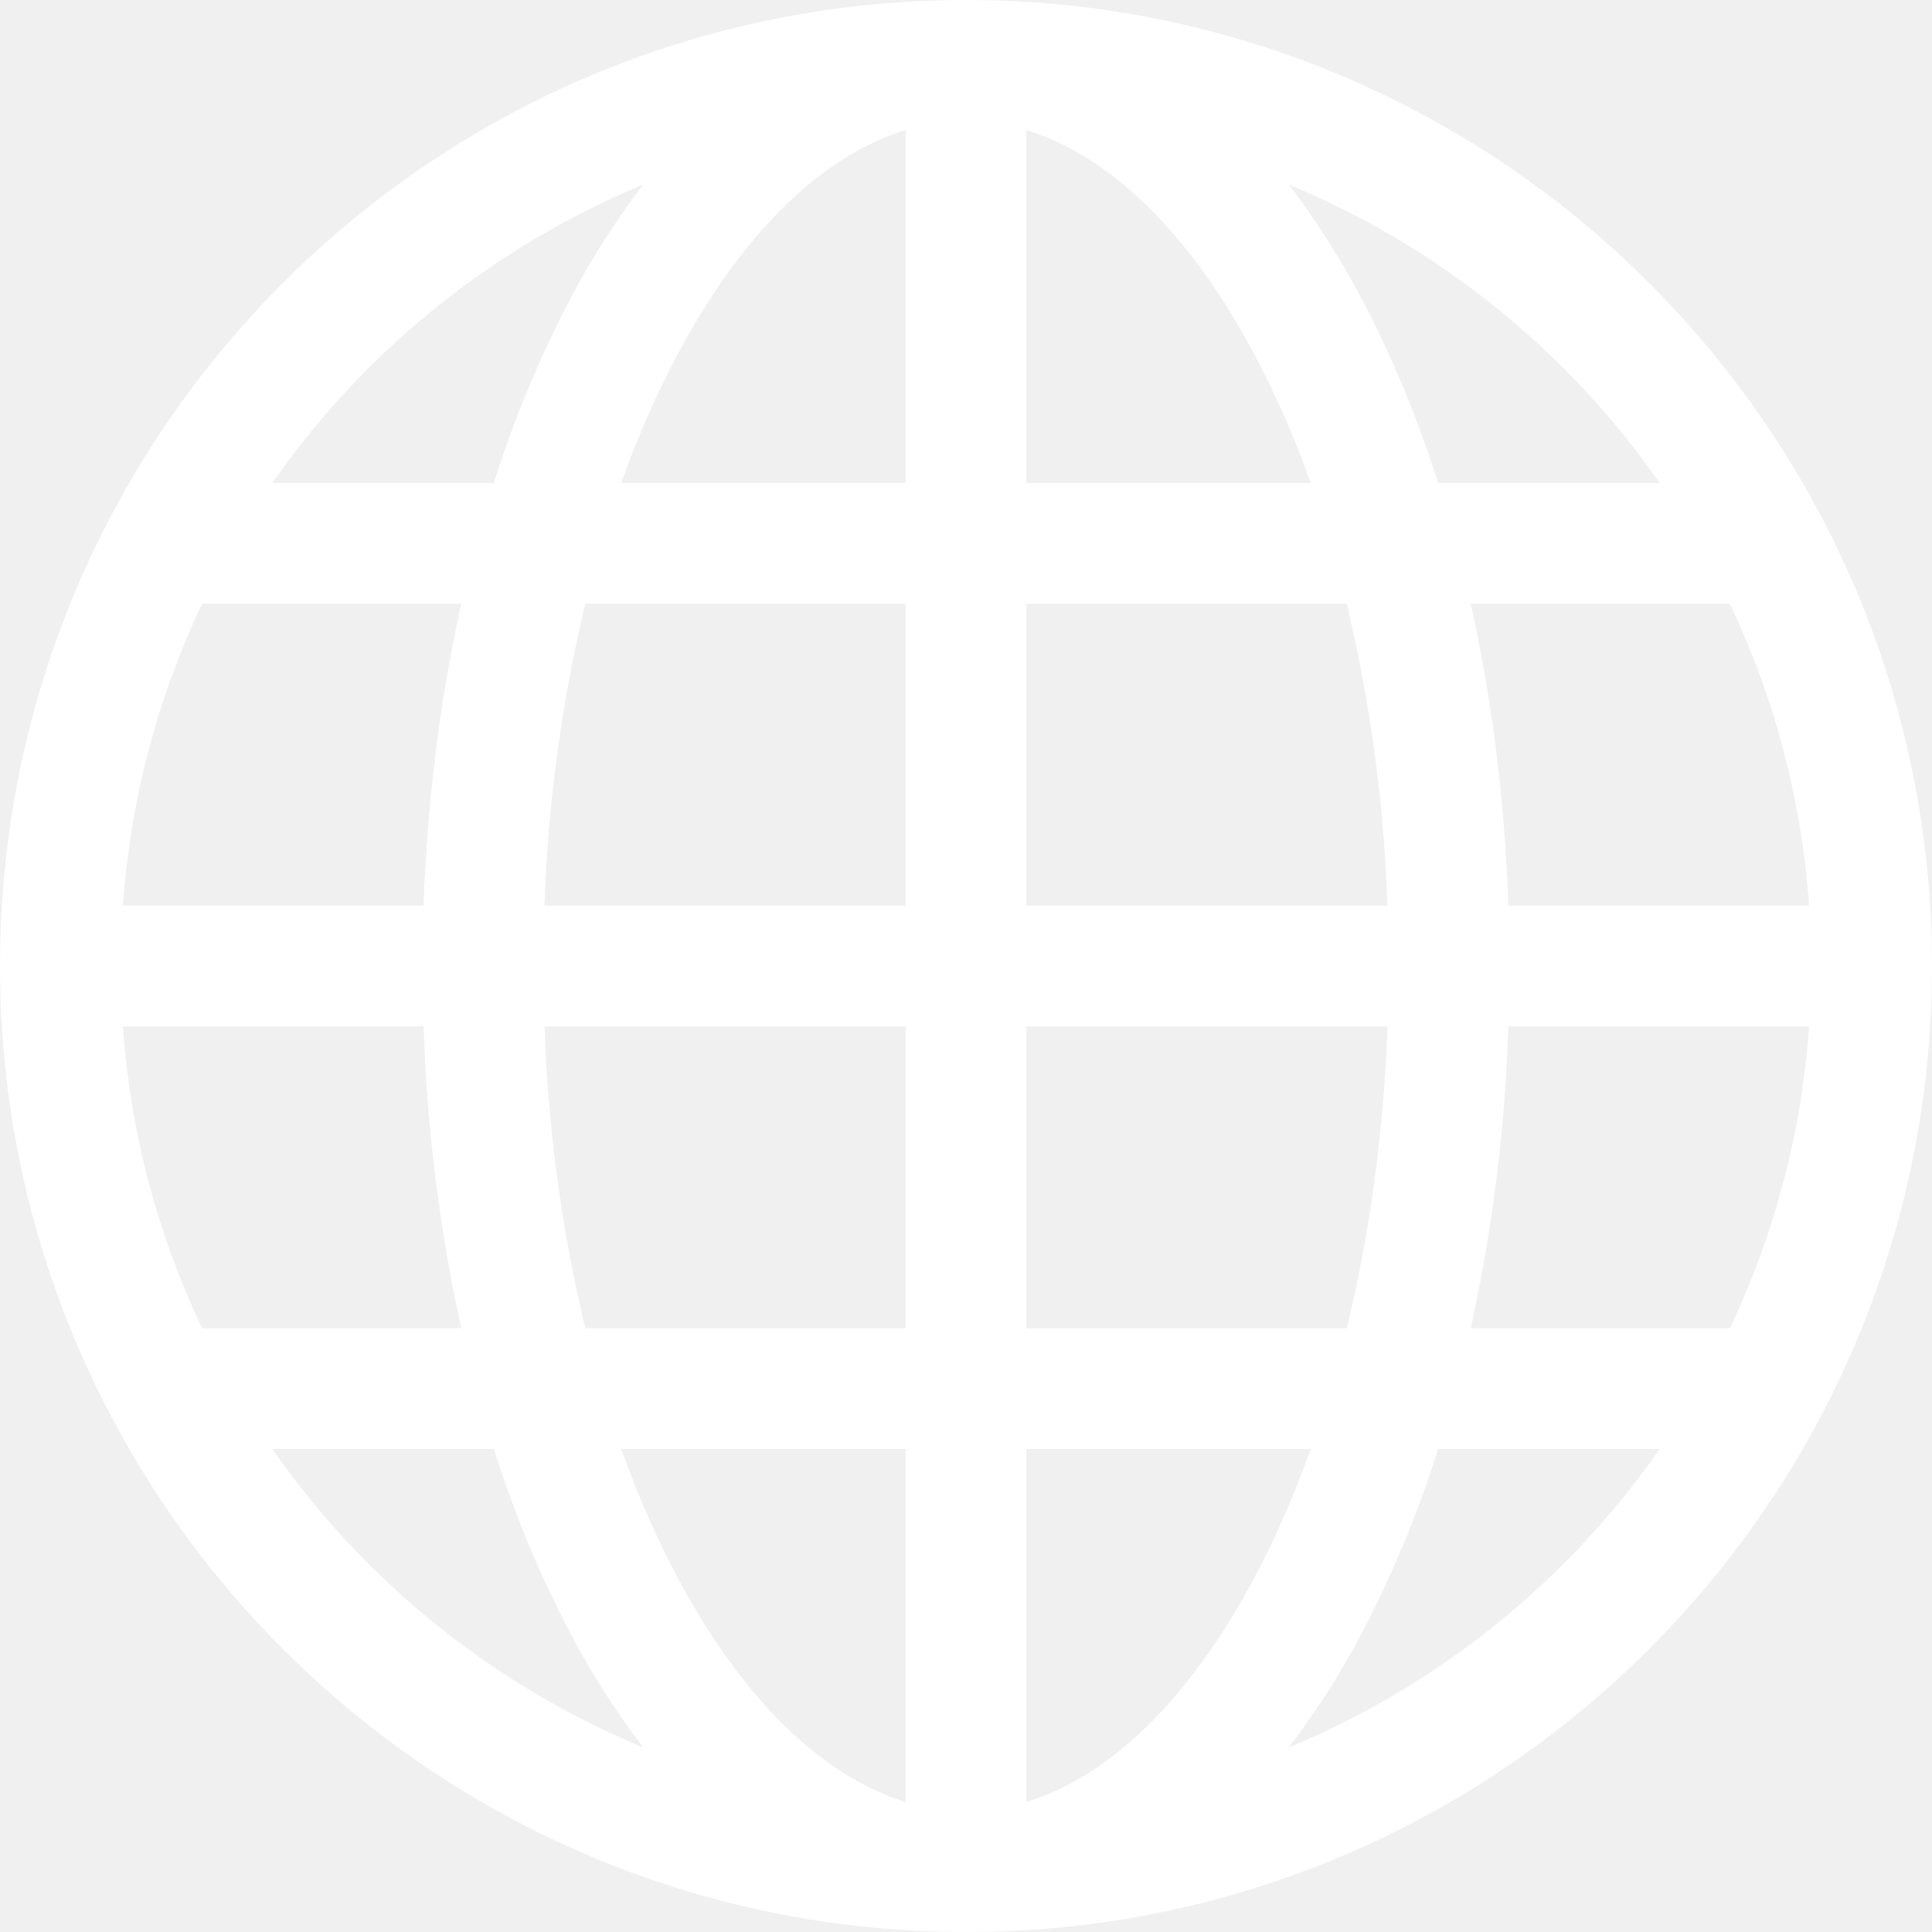
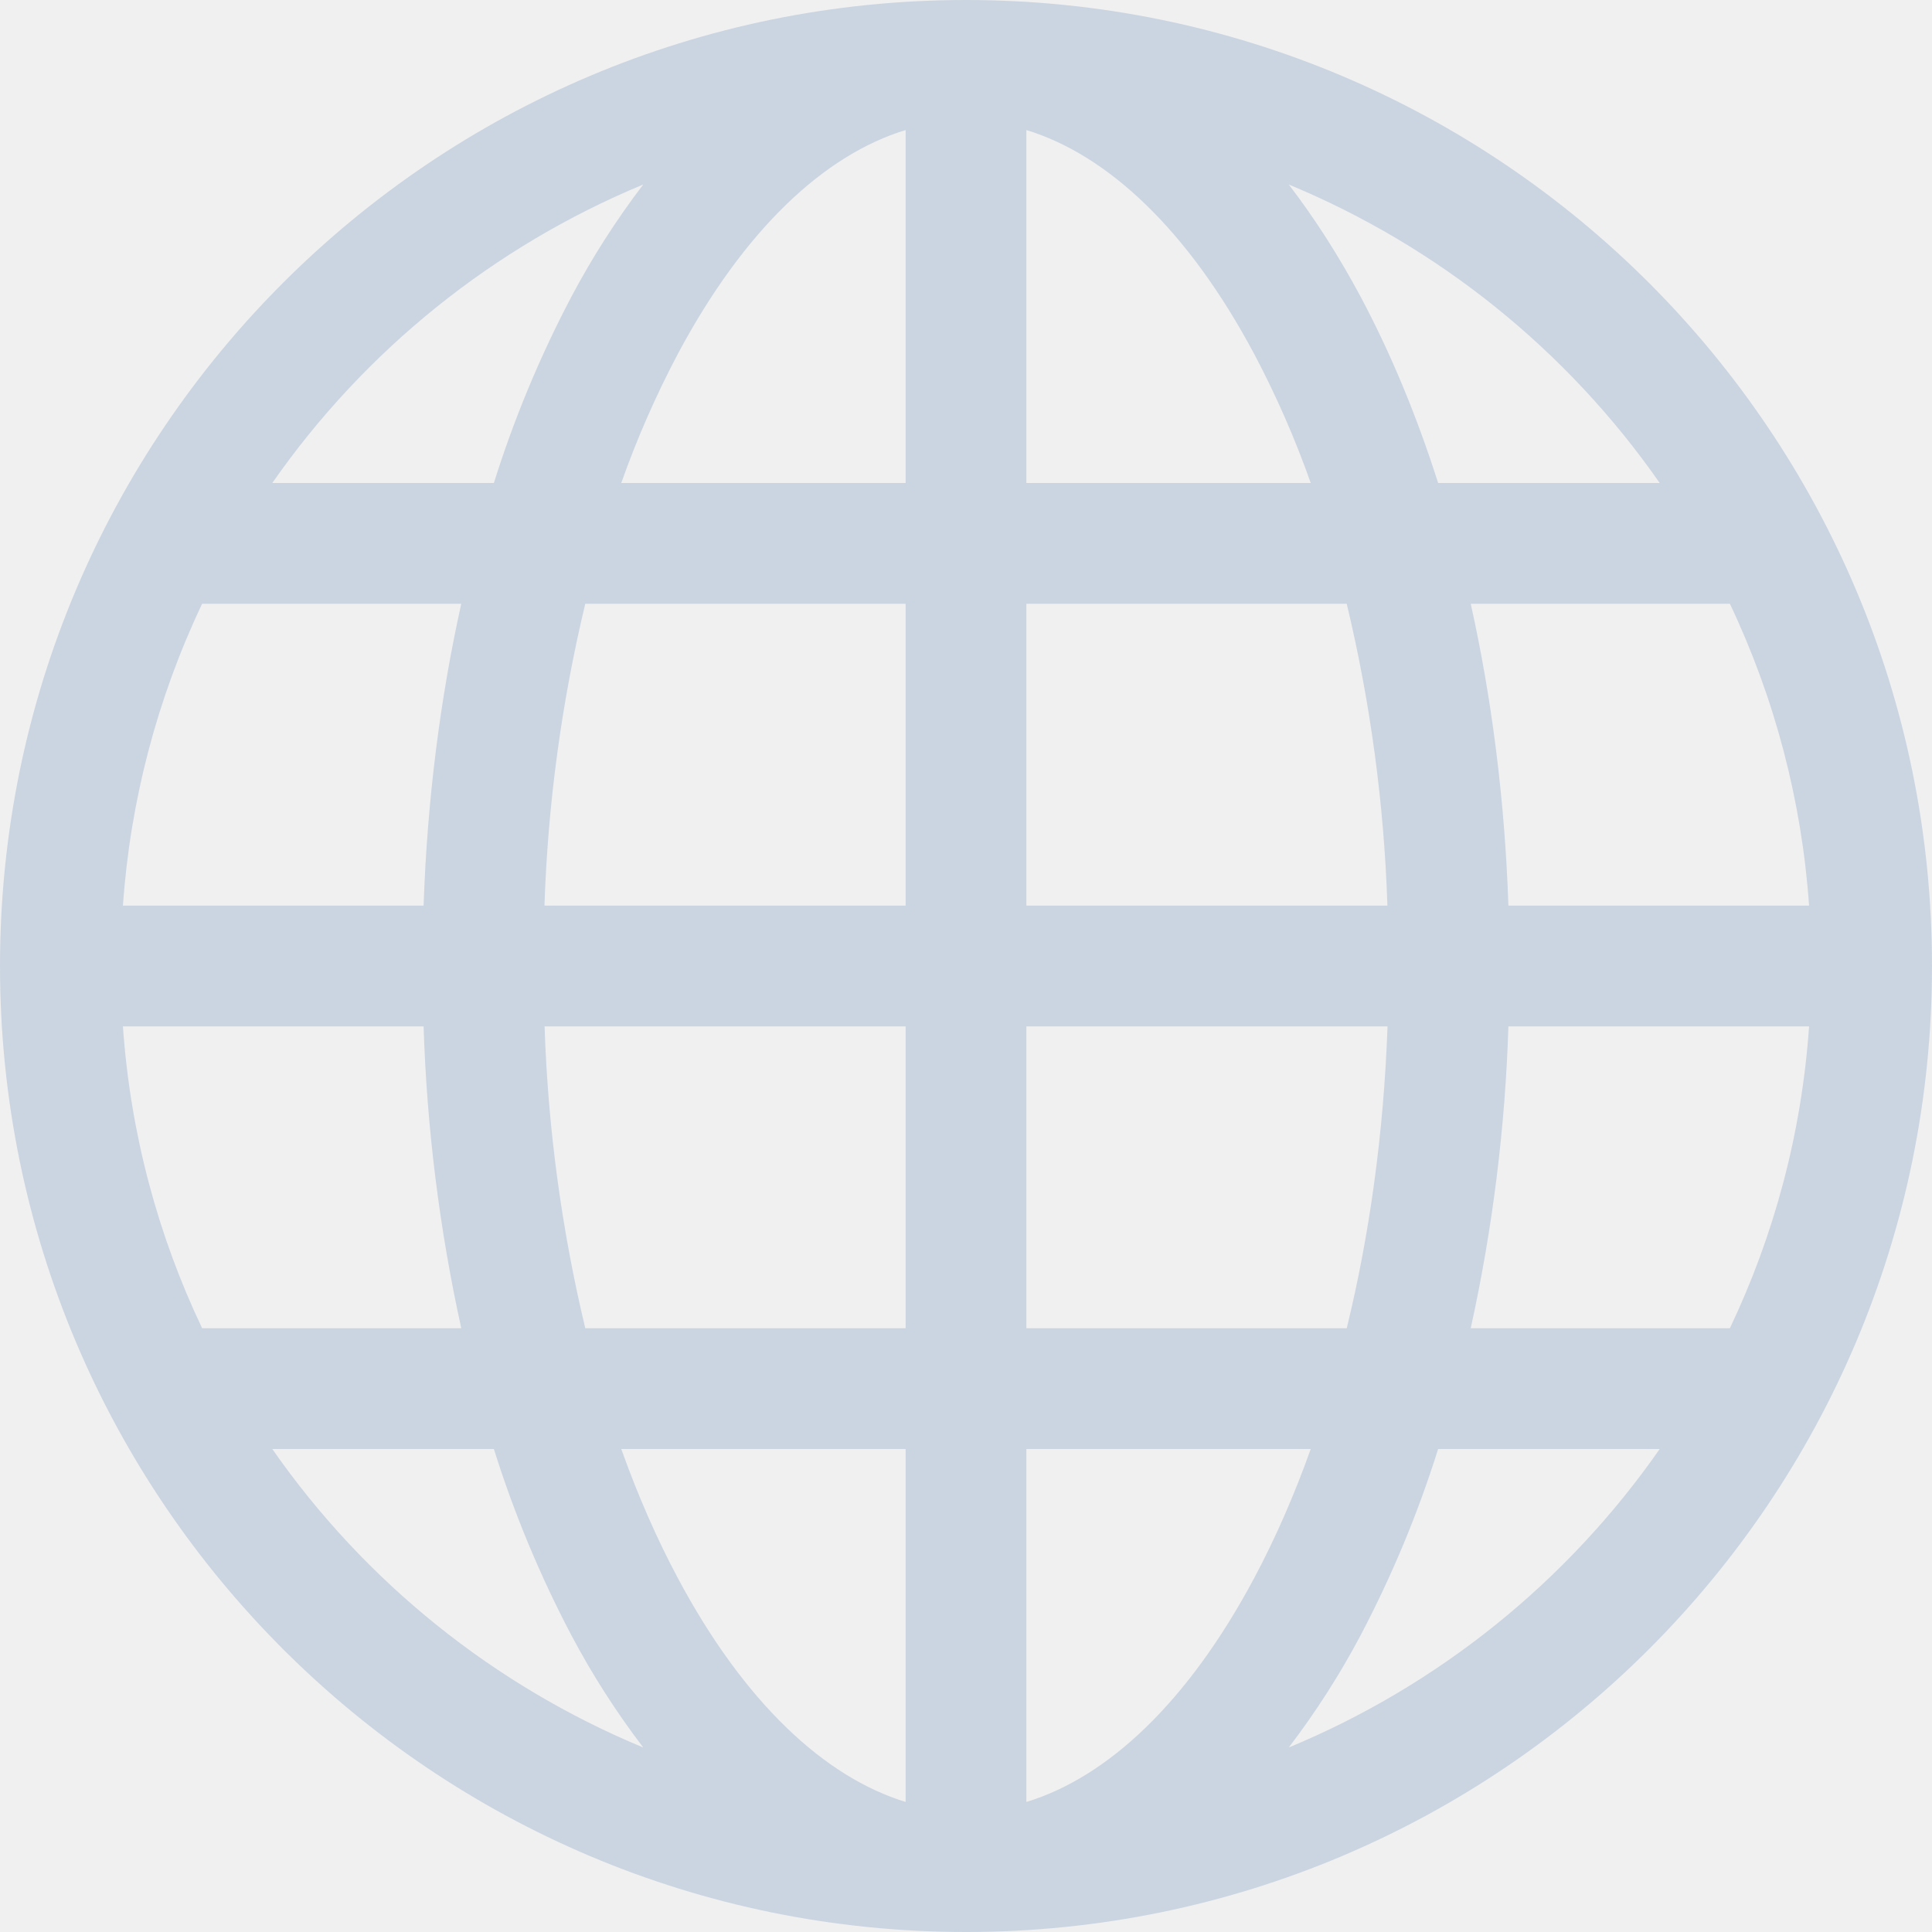
- <svg xmlns="http://www.w3.org/2000/svg" width="16" height="16" fill="#fff" class="bi bi-globe" viewBox="0 0 16 16">
+ <svg xmlns="http://www.w3.org/2000/svg" width="16" height="16" fill="#cbd5e1" class="bi bi-globe" viewBox="0 0 16 16">
  <path d="M0 8a8 8 0 1 1 16 0A8 8 0 0 1 0 8zm7.5-6.923c-.67.204-1.335.82-1.887 1.855A7.97 7.97 0 0 0 5.145 4H7.5V1.077zM4.09 4a9.267 9.267 0 0 1 .64-1.539 6.7 6.7 0 0 1 .597-.933A7.025 7.025 0 0 0 2.255 4H4.09zm-.582 3.5c.03-.877.138-1.718.312-2.5H1.674a6.958 6.958 0 0 0-.656 2.5h2.49zM4.847 5a12.5 12.5 0 0 0-.338 2.5H7.5V5H4.847zM8.5 5v2.5h2.99a12.495 12.495 0 0 0-.337-2.5H8.5zM4.51 8.5a12.5 12.5 0 0 0 .337 2.5H7.5V8.5H4.51zm3.99 0V11h2.653c.187-.765.306-1.608.338-2.5H8.5zM5.145 12c.138.386.295.744.468 1.068.552 1.035 1.218 1.65 1.887 1.855V12H5.145zm.182 2.472a6.696 6.696 0 0 1-.597-.933A9.268 9.268 0 0 1 4.09 12H2.255a7.024 7.024 0 0 0 3.072 2.472zM3.82 11a13.652 13.652 0 0 1-.312-2.5h-2.49c.062.89.291 1.733.656 2.5H3.82zm6.853 3.472A7.024 7.024 0 0 0 13.745 12H11.91a9.27 9.27 0 0 1-.64 1.539 6.688 6.688 0 0 1-.597.933zM8.5 12v2.923c.67-.204 1.335-.82 1.887-1.855.173-.324.33-.682.468-1.068H8.5zm3.68-1h2.146c.365-.767.594-1.61.656-2.5h-2.49a13.65 13.65 0 0 1-.312 2.5zm2.802-3.5a6.959 6.959 0 0 0-.656-2.5H12.18c.174.782.282 1.623.312 2.5h2.49zM11.27 2.461c.247.464.462.98.64 1.539h1.835a7.024 7.024 0 0 0-3.072-2.472c.218.284.418.598.597.933zM10.855 4a7.966 7.966 0 0 0-.468-1.068C9.835 1.897 9.17 1.282 8.5 1.077V4h2.355z" />
</svg>
